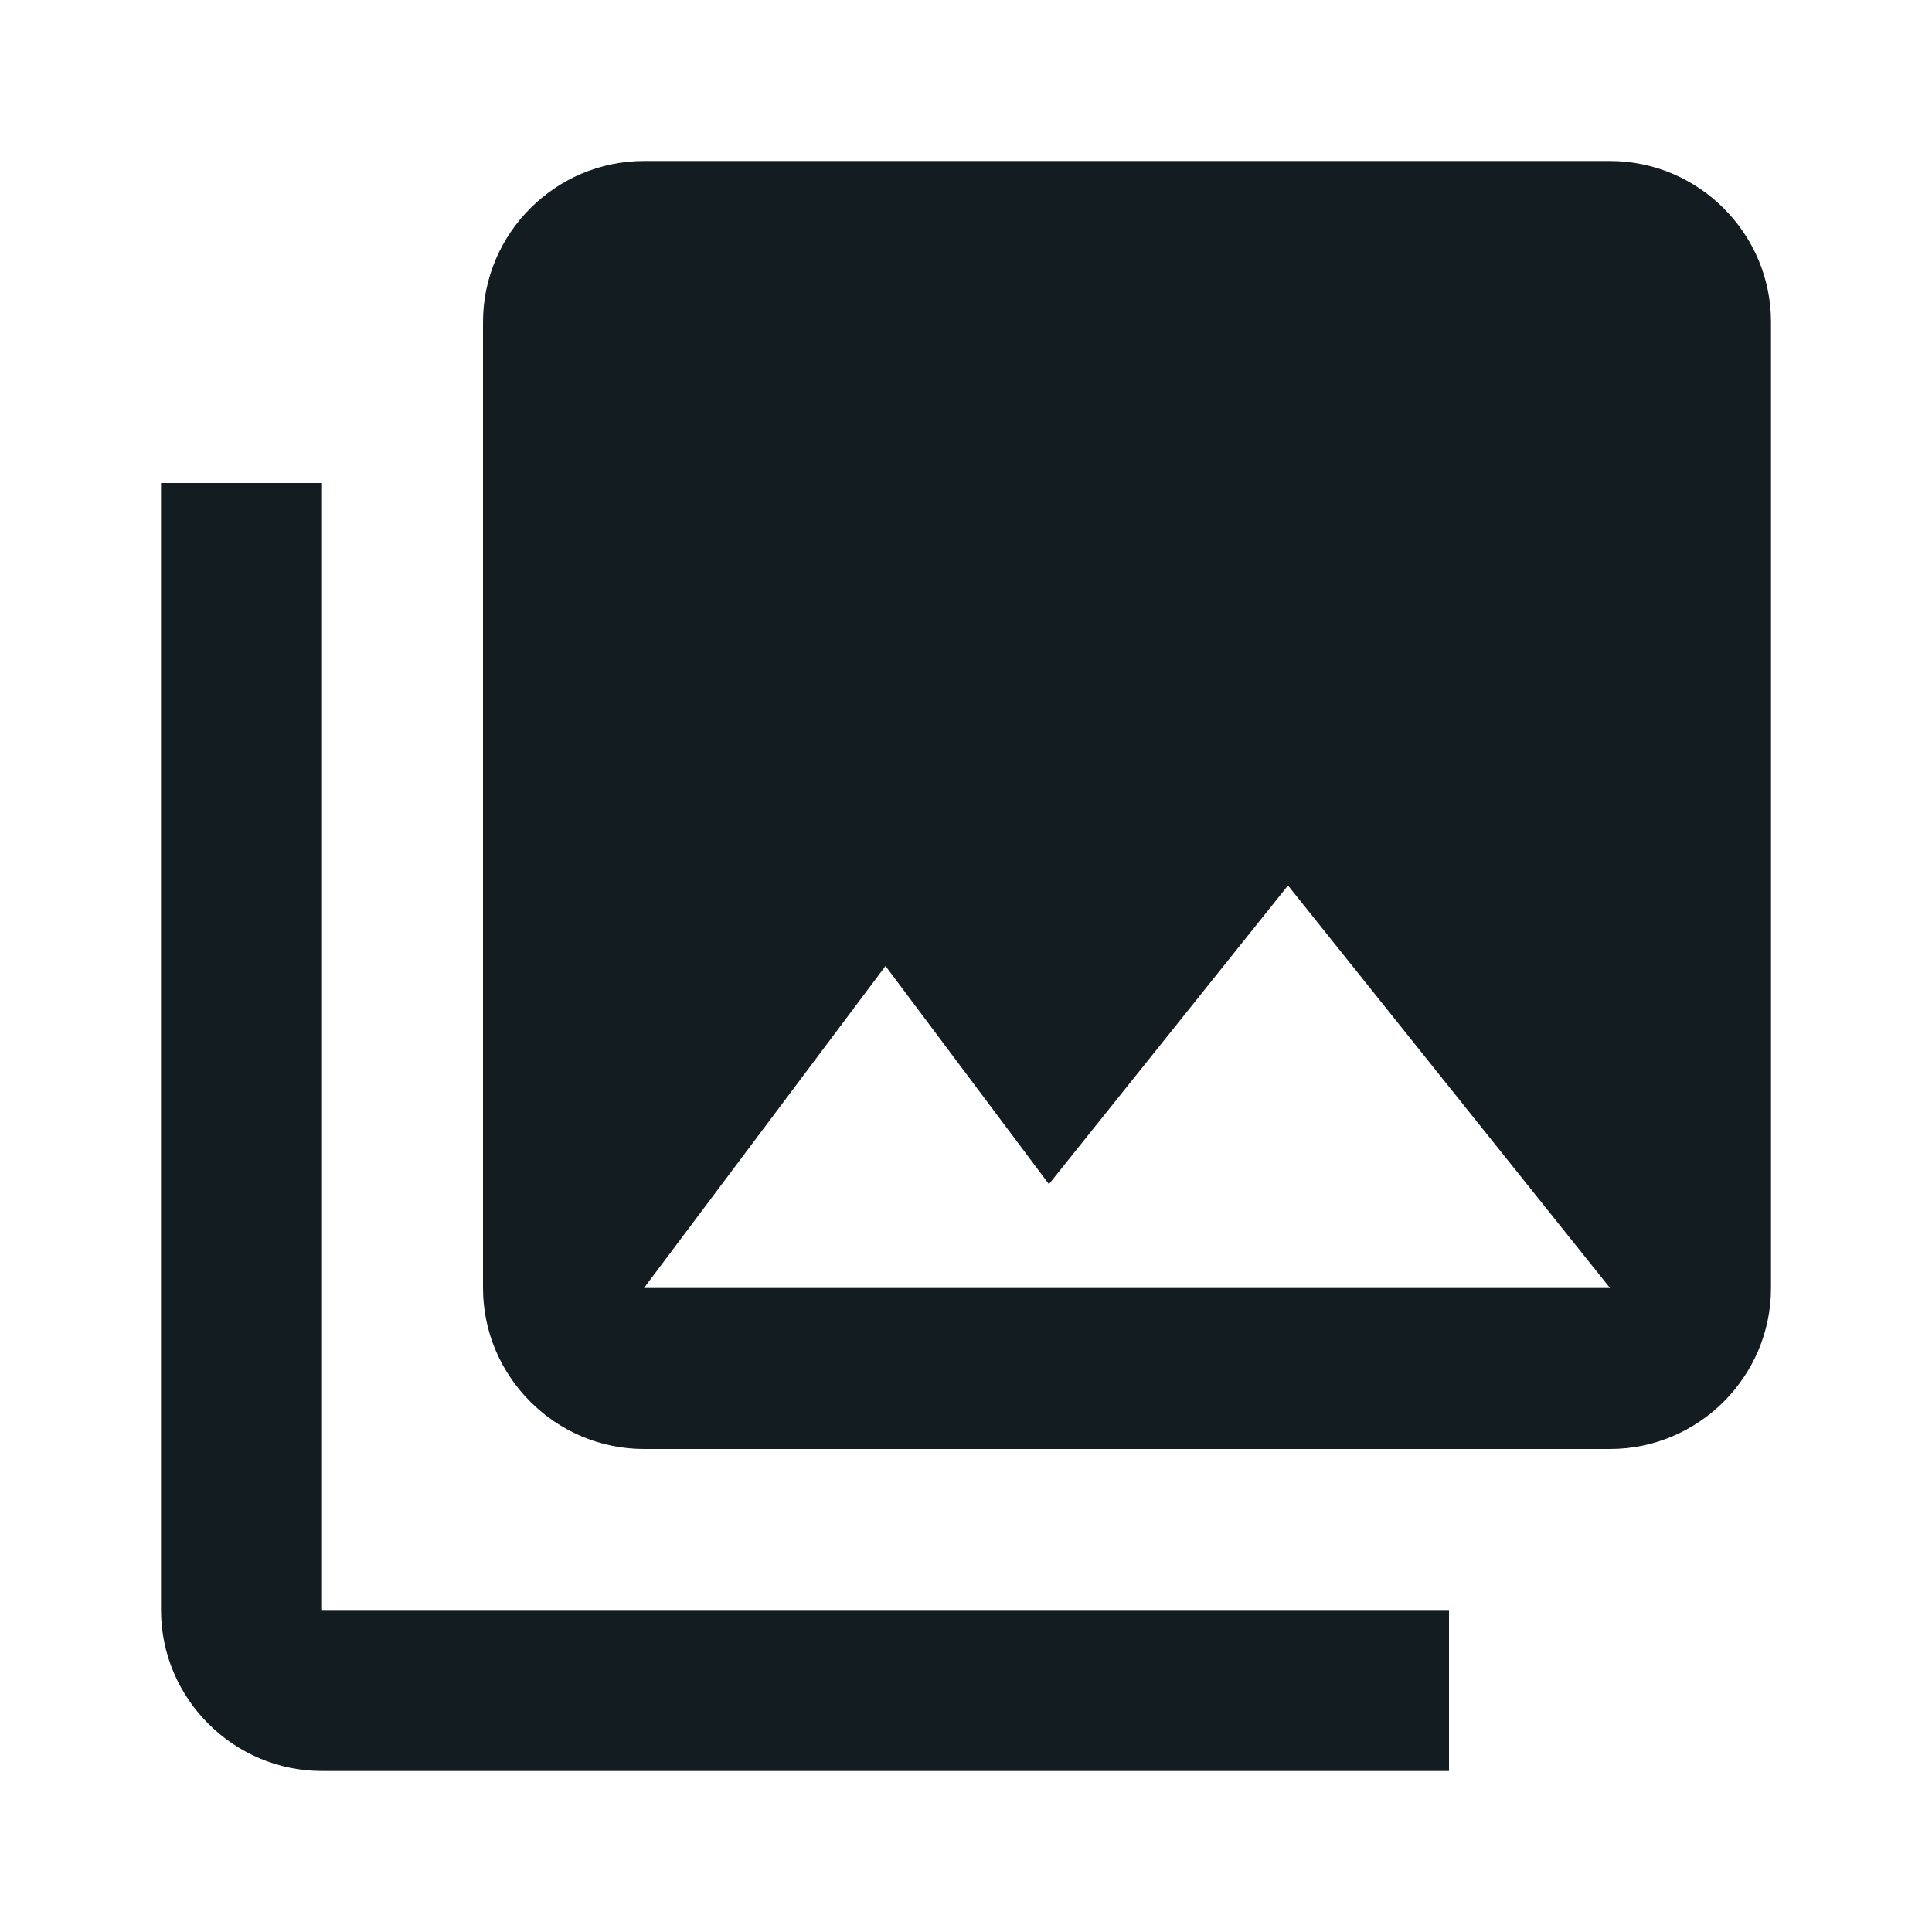
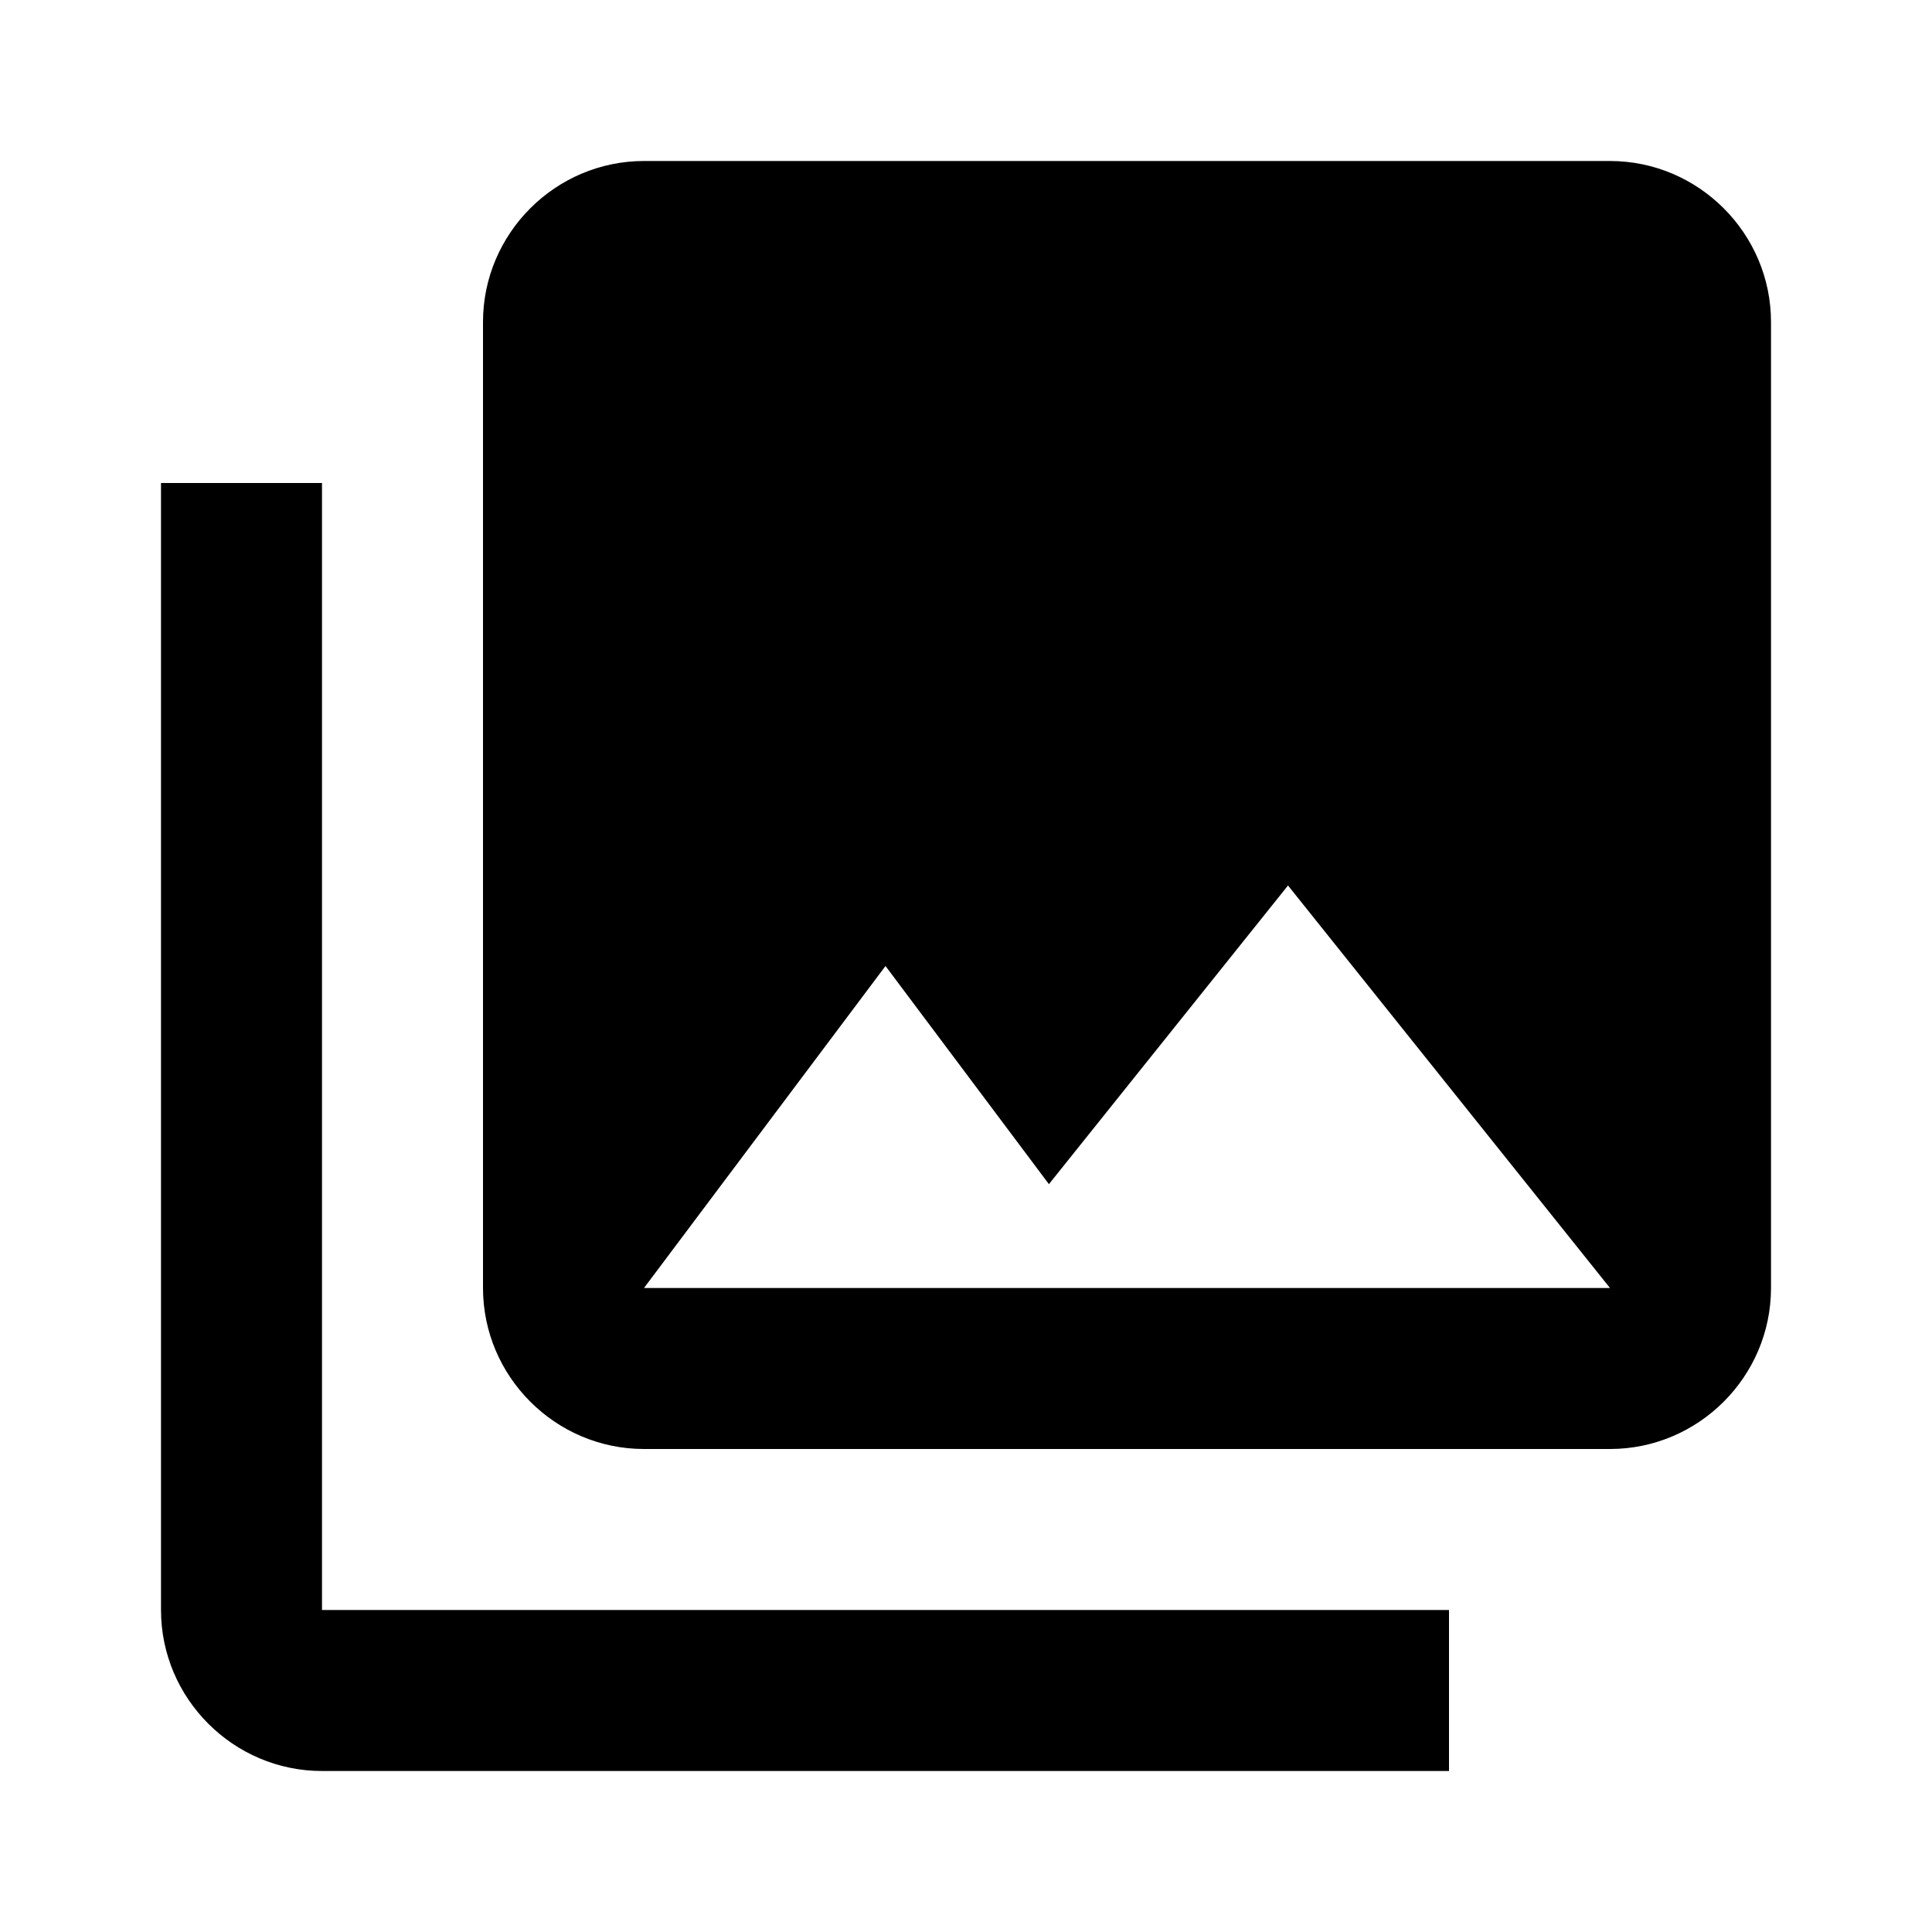
<svg xmlns="http://www.w3.org/2000/svg" width="24" height="24" viewBox="0 0 24 24" fill="none">
-   <path d="M22 16V4C22 2.9 21.1 2 20 2H8C6.9 2 6 2.9 6 4V16C6 17.1 6.9 18 8 18H20C21.1 18 22 17.1 22 16ZM11 12L13.03 14.71L16 11L20 16H8L11 12ZM2 6V20C2 21.1 2.9 22 4 22H18V20H4V6H2Z" fill="#131C21" />
+   <path d="M22 16V4C22 2.9 21.1 2 20 2H8C6.9 2 6 2.9 6 4V16C6 17.1 6.9 18 8 18H20C21.1 18 22 17.1 22 16ZM11 12L13.03 14.71L16 11L20 16H8L11 12ZM2 6V20C2 21.1 2.9 22 4 22H18V20H4V6H2Z" fill="black" />
</svg>
